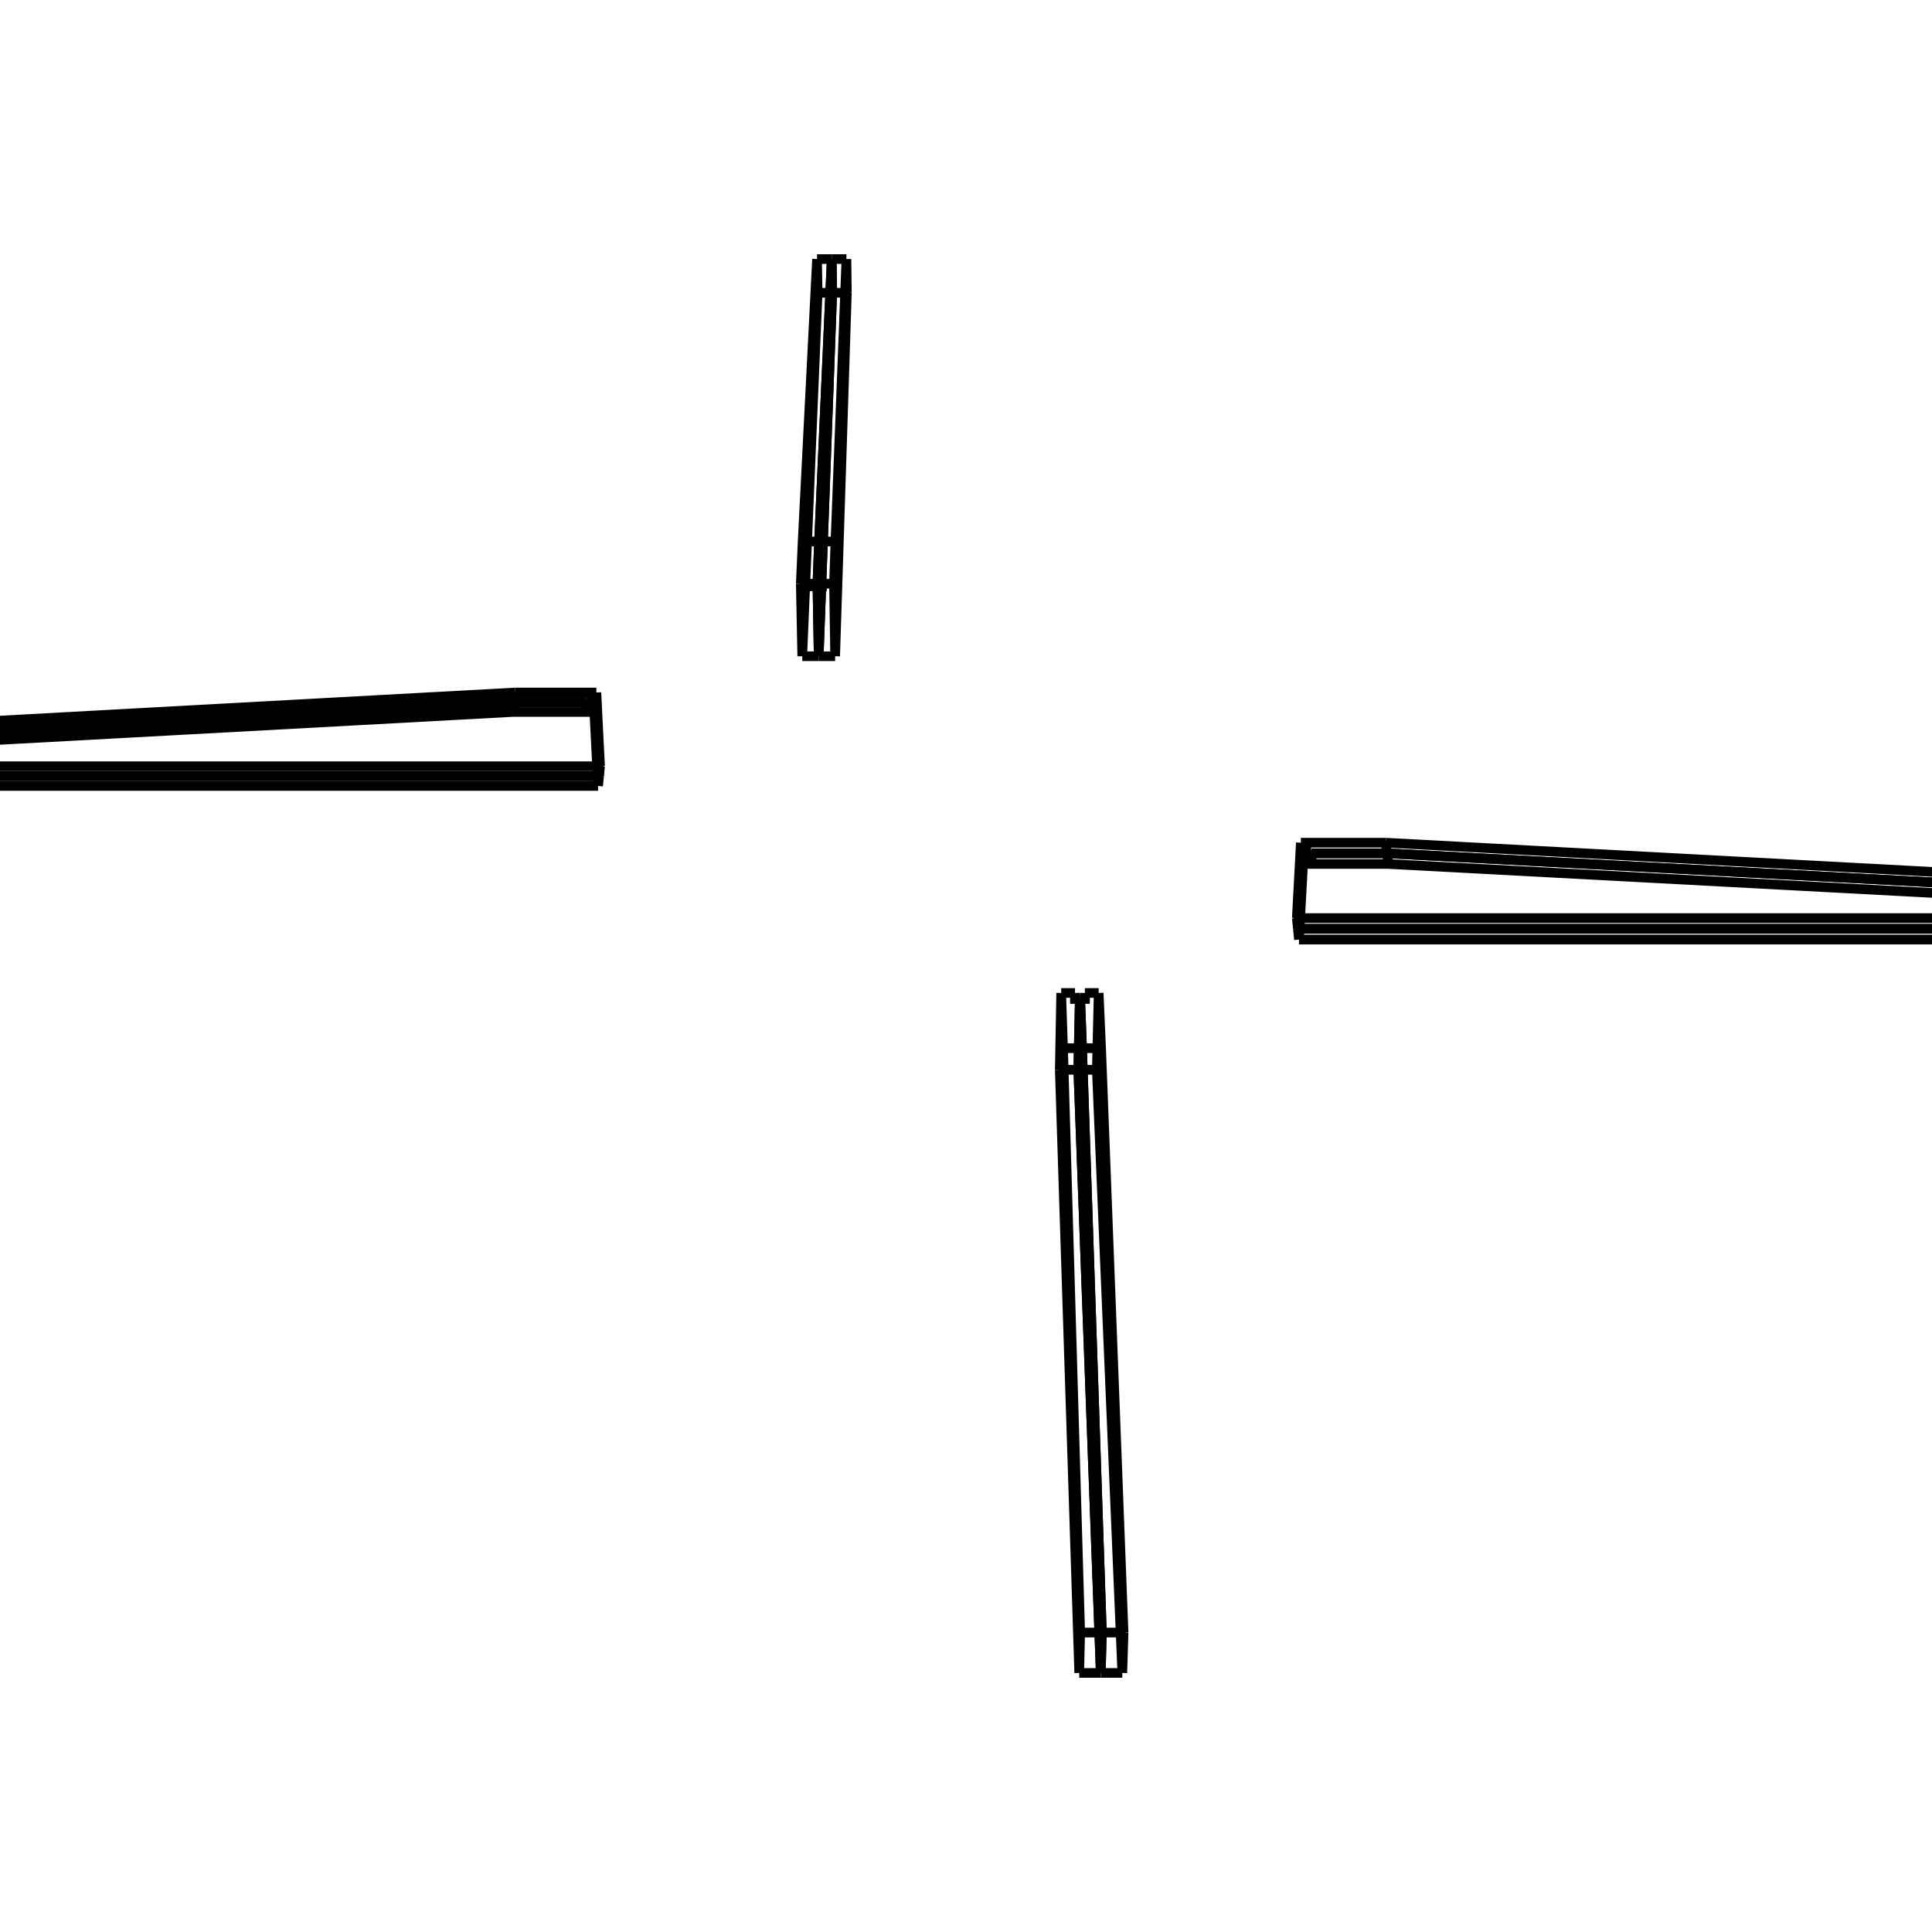
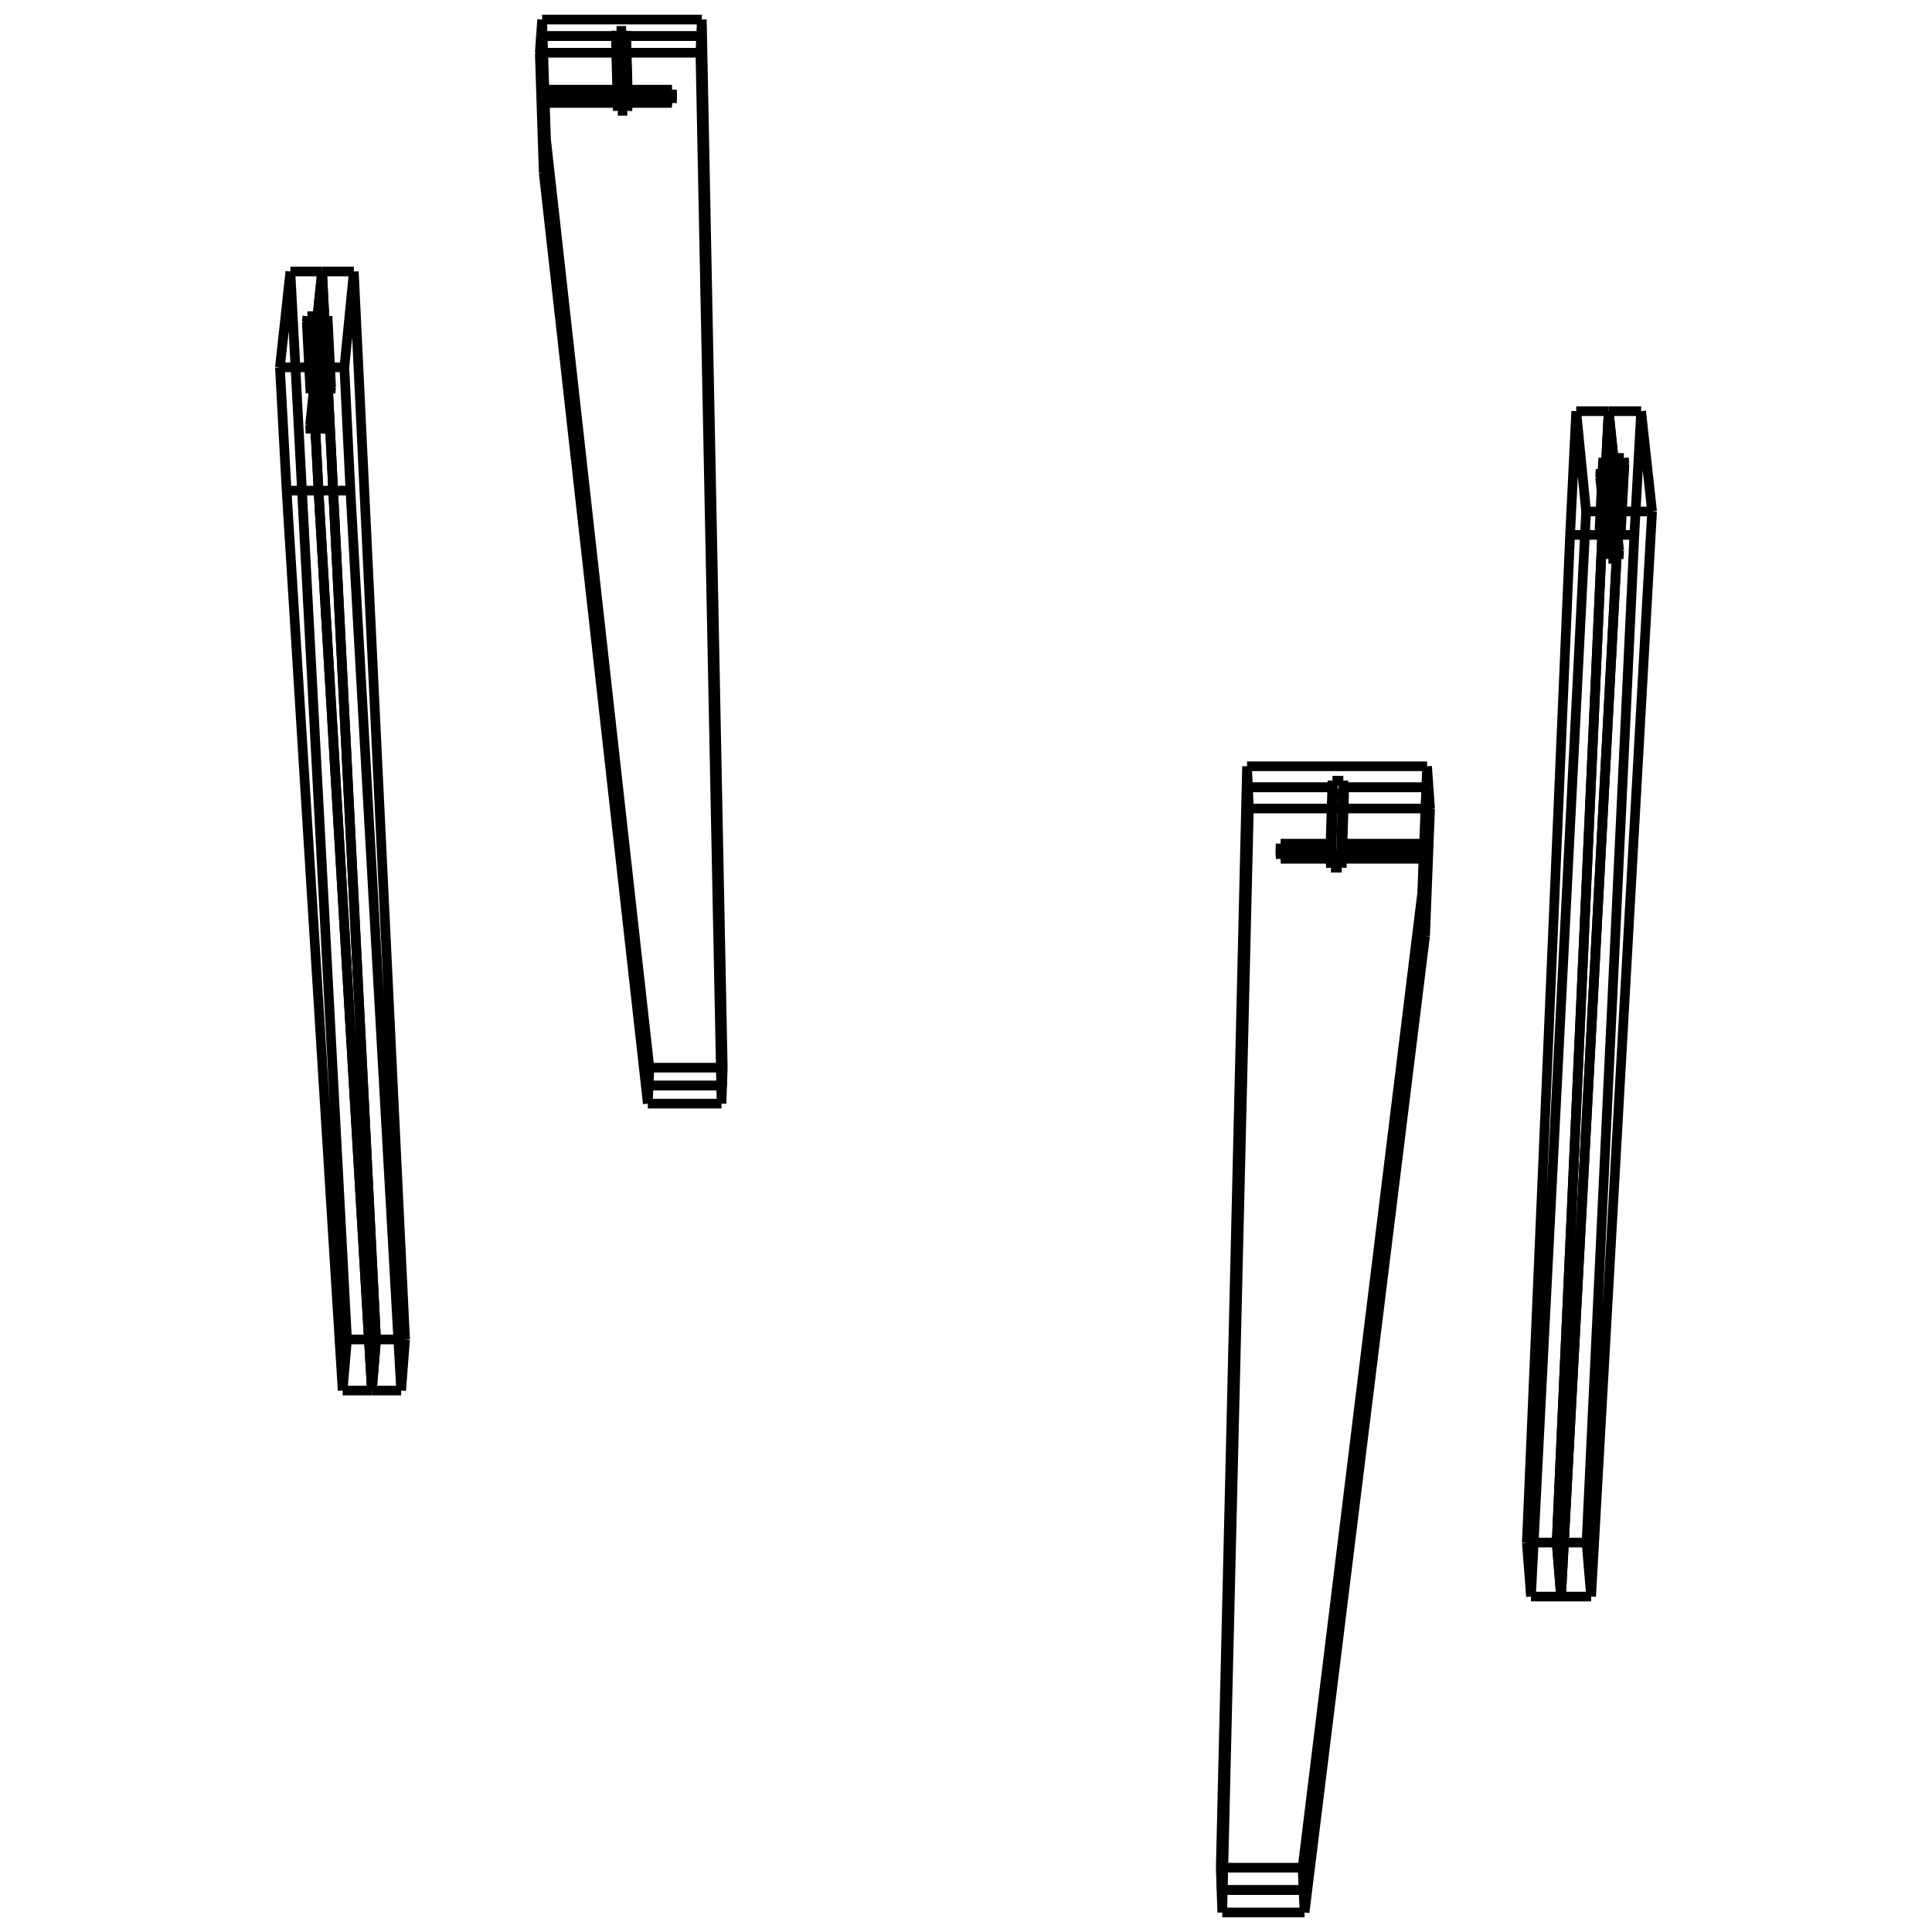
<svg xmlns="http://www.w3.org/2000/svg" viewBox="0 0 800 800">
-   <path d="M539.229,354.491 L539.059,357.65 M539.568,357.753 L539.229,354.491 M539.568,357.753 L537.878,389.057 M537.429,384.593 L537.878,389.057 M538.939,356.492 L537.429,384.593 M539.059,357.65 L538.939,356.492 M539.229,354.491 L543.149,354.491 M543.149,354.491 L543.061,356.072 M541.103,356.072 L543.061,356.072 M541.103,356.072 L541.017,357.65 M541.017,357.65 L539.059,357.65 M540.895,356.492 L541.017,357.65 M538.939,356.492 L540.895,356.492 M869.278,369.052 L574.357,353.334 M866.583,384.593 L869.278,369.052 M537.429,384.593 L866.583,384.593 M540.981,354.914 L540.895,356.492 M542.938,354.914 L540.981,354.914 M542.938,354.914 L543.025,353.334 M574.357,353.334 L543.025,353.334 M866.583,384.593 L868.031,389.057 M537.878,389.057 L868.031,389.057 M543.025,353.334 L543.149,354.491 M574.924,357.753 L539.568,357.753 M574.357,353.334 L574.924,357.753 M541.103,356.072 L540.981,354.914 M543.061,356.072 L542.938,354.914 M869.278,369.052 L870.743,373.494 M870.743,373.494 L574.924,357.753 M868.031,389.057 L870.743,373.494" stroke="black" stroke-width="4" fill="red" />
-   <path d="M538.819,355.335 L538.989,352.179 M538.989,352.179 L538.653,348.942 M538.653,348.942 L536.982,380.156 M537.429,384.593 L536.982,380.156 M538.939,356.492 L537.429,384.593 M538.819,355.335 L538.939,356.492 M538.819,355.335 L540.774,355.335 M540.86,353.758 L540.774,355.335 M540.86,353.758 L542.815,353.758 M542.815,353.758 L542.902,352.179 M538.989,352.179 L542.902,352.179 M538.939,356.492 L540.895,356.492 M540.774,355.335 L540.895,356.492 M543.025,353.334 L574.357,353.334 M869.278,369.052 L574.357,353.334 M866.583,384.593 L869.278,369.052 M537.429,384.593 L866.583,384.593 M540.981,354.914 L540.895,356.492 M542.938,354.914 L540.981,354.914 M542.938,354.914 L543.025,353.334 M866.583,384.593 L865.143,380.156 M536.982,380.156 L865.143,380.156 M543.025,353.334 L542.902,352.179 M573.793,348.942 L538.653,348.942 M574.357,353.334 L573.793,348.942 M542.938,354.914 L542.815,353.758 M540.981,354.914 L540.86,353.758 M869.278,369.052 L867.822,364.637 M867.822,364.637 L573.793,348.942 M865.143,380.156 L867.822,364.637" stroke="black" stroke-width="4" fill="red" />
-   <path d="M445.141,411.165 L445.076,414.382 M439.417,411.165 L445.141,411.165 M439.417,411.165 L438.835,442.99 M446.505,442.99 L438.835,442.99 M447.11,414.382 L446.505,442.99 M445.076,414.382 L447.11,414.382 M445.141,411.165 L445.234,413.672 M445.234,413.672 L445.201,415.282 M445.155,414.027 L445.201,415.282 M445.155,414.027 L445.122,415.635 M445.122,415.635 L445.076,414.382 M447.158,415.635 L445.122,415.635 M447.11,414.382 L447.158,415.635 M456.261,676.015 L448.058,434.029 M455.807,692.727 L456.261,676.015 M446.505,442.99 L455.807,692.727 M447.192,414.027 L447.158,415.635 M447.24,415.282 L447.192,414.027 M447.24,415.282 L447.275,413.672 M448.058,434.029 L447.275,413.672 M455.807,692.727 L446.884,692.727 M438.835,442.99 L446.884,692.727 M447.275,413.672 L445.234,413.672 M440.179,434.029 L439.417,411.165 M448.058,434.029 L440.179,434.029 M445.155,414.027 L447.192,414.027 M445.201,415.282 L447.24,415.282 M456.261,676.015 L447.277,676.015 M447.277,676.015 L440.179,434.029 M446.884,692.727 L447.277,676.015" stroke="black" stroke-width="4" fill="red" />
-   <path d="M449.145,414.382 L449.215,411.165 M449.215,411.165 L454.939,411.165 M454.939,411.165 L454.175,442.99 M446.505,442.99 L454.175,442.99 M447.11,414.382 L446.505,442.99 M449.145,414.382 L447.11,414.382 M449.145,414.382 L449.194,415.635 M449.23,414.027 L449.194,415.635 M449.23,414.027 L449.28,415.282 M449.28,415.282 L449.315,413.672 M449.215,411.165 L449.315,413.672 M447.11,414.382 L447.158,415.635 M449.194,415.635 L447.158,415.635 M447.275,413.672 L448.058,434.029 M456.261,676.015 L448.058,434.029 M455.807,692.727 L456.261,676.015 M446.505,442.99 L455.807,692.727 M447.192,414.027 L447.158,415.635 M447.24,415.282 L447.192,414.027 M447.24,415.282 L447.275,413.672 M455.807,692.727 L464.73,692.727 M454.175,442.99 L464.73,692.727 M447.275,413.672 L449.315,413.672 M455.937,434.029 L454.939,411.165 M448.058,434.029 L455.937,434.029 M447.24,415.282 L449.28,415.282 M447.192,414.027 L449.23,414.027 M456.261,676.015 L465.245,676.015 M465.245,676.015 L455.937,434.029 M464.73,692.727 L465.245,676.015" stroke="black" stroke-width="4" fill="red" />
-   <path d="M340.282,241.715 L340.334,244.745 M345.358,241.715 L340.282,241.715 M345.358,241.715 L345.816,271.732 M339.006,271.732 L345.816,271.732 M338.529,244.745 L339.006,271.732 M340.334,244.745 L338.529,244.745 M340.282,241.715 L340.355,239.75 M340.355,239.75 L340.381,241.265 M340.344,242.247 L340.381,241.265 M340.344,242.247 L340.37,243.761 M340.37,243.761 L340.334,244.745 M338.567,243.761 L340.37,243.761 M338.529,244.745 L338.567,243.761 M344.403,107.273 L339.148,224.239 M344.611,121.237 L344.403,107.273 M339.006,271.732 L344.611,121.237 M338.54,242.247 L338.567,243.761 M338.578,241.265 L338.54,242.247 M338.578,241.265 L338.551,239.75 M339.148,224.239 L338.551,239.75 M344.611,121.237 L350.667,121.237 M345.816,271.732 L350.667,121.237 M338.551,239.75 L340.355,239.75 M345.94,224.239 L345.358,241.715 M339.148,224.239 L345.94,224.239 M340.344,242.247 L338.54,242.247 M340.381,241.265 L338.578,241.265 M344.403,107.273 L350.487,107.273 M350.487,107.273 L345.94,224.239 M350.667,121.237 L350.487,107.273" stroke="black" stroke-width="4" fill="red" />
-   <path d="M336.725,244.745 L336.669,241.715 M336.669,241.715 L331.594,241.715 M331.594,241.715 L332.195,271.732 M339.006,271.732 L332.195,271.732 M338.529,244.745 L339.006,271.732 M336.725,244.745 L338.529,244.745 M336.725,244.745 L336.764,243.761 M336.736,242.247 L336.764,243.761 M336.736,242.247 L336.775,241.265 M336.775,241.265 L336.748,239.75 M336.669,241.715 L336.748,239.75 M338.529,244.745 L338.567,243.761 M336.764,243.761 L338.567,243.761 M338.551,239.75 L339.148,224.239 M344.403,107.273 L339.148,224.239 M344.611,121.237 L344.403,107.273 M339.006,271.732 L344.611,121.237 M338.54,242.247 L338.567,243.761 M338.578,241.265 L338.54,242.247 M338.578,241.265 L338.551,239.75 M344.611,121.237 L338.556,121.237 M332.195,271.732 L338.556,121.237 M338.551,239.75 L336.748,239.75 M332.357,224.239 L331.594,241.715 M339.148,224.239 L332.357,224.239 M338.578,241.265 L336.775,241.265 M338.54,242.247 L336.736,242.247 M344.403,107.273 L338.319,107.273 M338.319,107.273 L332.357,224.239 M338.556,121.237 L338.319,107.273" stroke="black" stroke-width="4" fill="red" />
-   <path d="M246.634,289.713 L246.789,292.8 M246.942,286.751 L246.634,289.713 M246.942,286.751 L248.471,317.293 M248.063,321.357 L248.471,317.293 M246.68,293.858 L248.063,321.357 M246.789,292.8 L246.68,293.858 M246.634,289.713 L242.891,289.713 M242.891,289.713 L242.971,291.257 M244.841,291.257 L242.971,291.257 M244.841,291.257 L244.92,292.8 M244.92,292.8 L246.789,292.8 M244.809,293.858 L244.92,292.8 M246.68,293.858 L244.809,293.858 M-69.402,306.146 L212.809,290.77 M-66.934,321.357 L-69.402,306.146 M248.063,321.357 L-66.934,321.357 M244.73,292.315 L244.809,293.858 M242.858,292.315 L244.73,292.315 M242.858,292.315 L242.778,290.77 M212.809,290.77 L242.778,290.77 M-66.934,321.357 L-65.616,317.293 M248.471,317.293 L-65.616,317.293 M242.778,290.77 L242.891,289.713 M213.325,286.751 L246.942,286.751 M212.809,290.77 L213.325,286.751 M244.841,291.257 L244.73,292.315 M242.971,291.257 L242.858,292.315 M-69.402,306.146 L-68.069,302.104 M-68.069,302.104 L213.325,286.751 M-65.616,317.293 L-68.069,302.104" stroke="black" stroke-width="4" fill="red" />
-   <path d="M246.57,294.918 L246.414,291.829 M246.414,291.829 L246.104,294.812 M246.104,294.812 L247.651,325.445 M248.063,321.357 L247.651,325.445 M246.68,293.858 L248.063,321.357 M246.57,294.918 L246.68,293.858 M246.57,294.918 L244.698,294.918 M244.619,293.374 L244.698,294.918 M244.619,293.374 L242.745,293.374 M242.745,293.374 L242.665,291.829 M246.414,291.829 L242.665,291.829 M246.68,293.858 L244.809,293.858 M244.698,294.918 L244.809,293.858 M242.778,290.77 L212.809,290.77 M-69.402,306.146 L212.809,290.77 M-66.934,321.357 L-69.402,306.146 M248.063,321.357 L-66.934,321.357 M244.73,292.315 L244.809,293.858 M242.858,292.315 L244.73,292.315 M242.858,292.315 L242.778,290.77 M-66.934,321.357 L-68.261,325.445 M247.651,325.445 L-68.261,325.445 M242.778,290.77 L242.665,291.829 M212.29,294.812 L246.104,294.812 M212.809,290.77 L212.29,294.812 M242.858,292.315 L242.745,293.374 M244.73,292.315 L244.619,293.374 M-69.402,306.146 L-70.743,310.211 M-70.743,310.211 L212.29,294.812 M-68.261,325.445 L-70.743,310.211" stroke="black" stroke-width="4" fill="red" />
+   <path d="M666.122,170.262 L668.133,189.616 M668.133,189.616 L672.398,189.616 M672.398,189.616 L672.661,192.108 M672.661,192.108 L668.392,192.108 M668.392,192.108 L670.438,211.791 M670.438,211.791 L684.093,211.791 M679.561,170.262 L684.093,211.791 M666.122,170.262 L679.561,170.262 M666.859,213.742 L664.866,194.299 M668.133,189.616 L666.859,213.742 M664.866,194.299 L666.122,170.262 M672.398,189.616 L670.799,219.411 M666.559,219.411 L670.799,219.411 M666.678,217.17 L666.559,219.411 M666.678,217.17 L668.799,217.17 M668.799,217.17 L668.981,213.742 M668.981,213.742 L666.859,213.742 M672.661,192.108 L671.059,221.917 M670.799,219.411 L671.059,221.917 M667.115,216.244 L668.392,192.108 M667.115,216.244 L669.24,216.244 M669.24,216.244 L669.057,219.674 M669.057,219.674 L666.934,219.674 M666.815,221.917 L666.934,219.674 M671.059,221.917 L666.815,221.917 M664.688,197.715 L666.678,217.17 M663.446,221.498 L664.688,197.715 M644.586,638.745 L663.446,221.498 M646.397,661.109 L644.586,638.745 M670.438,211.791 L646.397,661.109 M668.317,227.966 L667.115,216.244 M668.317,227.966 L668.134,231.403 M666.934,219.674 L668.134,231.403 M666.815,221.917 L666.559,219.411 M646.397,661.109 L658.852,661.109 M684.093,211.791 L658.852,661.109 M664.688,197.715 L666.793,197.715 M666.793,197.715 L666.973,194.299 M666.973,194.299 L664.866,194.299 M676.751,221.498 L679.561,170.262 M663.446,221.498 L676.751,221.498 M666.973,194.299 L668.981,213.742 M666.793,197.715 L668.799,217.17 M670.45,227.966 L668.317,227.966 M669.24,216.244 L670.45,227.966 M670.266,231.403 L670.45,227.966 M669.057,219.674 L670.266,231.403 M668.134,231.403 L670.266,231.403 M644.586,638.745 L656.951,638.745 M656.951,638.745 L676.751,221.498 M658.852,661.109 L656.951,638.745" stroke="black" stroke-width="4" fill="red" />
+   <path d="M666.122,170.262 L668.133,189.616 M663.869,189.616 L668.133,189.616 M664.124,192.108 L663.869,189.616 M668.392,192.108 L664.124,192.108 M668.392,192.108 L670.438,211.791 M670.438,211.791 L656.783,211.791 M652.683,170.262 L656.783,211.791 M666.122,170.262 L652.683,170.262 M666.122,170.262 L664.866,194.299 M666.859,213.742 L664.866,194.299 M668.133,189.616 L666.859,213.742 M666.859,213.742 L664.737,213.742 M664.737,213.742 L664.557,217.17 M664.557,217.17 L666.678,217.17 M666.678,217.17 L666.559,219.411 M662.32,219.411 L666.559,219.411 M663.869,189.616 L662.32,219.411 M664.124,192.108 L662.572,221.917 M662.572,221.917 L662.32,219.411 M666.815,221.917 L662.572,221.917 M666.815,221.917 L666.934,219.674 M666.934,219.674 L664.811,219.674 M664.811,219.674 L664.991,216.244 M664.991,216.244 L667.115,216.244 M667.115,216.244 L668.392,192.108 M668.317,227.966 L667.115,216.244 M668.317,227.966 L668.134,231.403 M666.934,219.674 L668.134,231.403 M666.815,221.917 L666.559,219.411 M664.688,197.715 L666.678,217.17 M664.688,197.715 L663.446,221.498 M644.586,638.745 L663.446,221.498 M646.397,661.109 L644.586,638.745 M670.438,211.791 L646.397,661.109 M646.397,661.109 L633.942,661.109 M656.783,211.791 L633.942,661.109 M662.583,197.715 L664.688,197.715 M662.76,194.299 L662.583,197.715 M664.866,194.299 L662.76,194.299 M650.14,221.498 L652.683,170.262 M663.446,221.498 L650.14,221.498 M662.76,194.299 L664.737,213.742 M662.583,197.715 L664.557,217.17 M666.001,231.403 L668.134,231.403 M664.811,219.674 L666.001,231.403 M666.183,227.966 L666.001,231.403 M664.991,216.244 L666.183,227.966 M668.317,227.966 L666.183,227.966 M644.586,638.745 L632.221,638.745 M632.221,638.745 L650.14,221.498 M633.942,661.109 L632.221,638.745" stroke="black" stroke-width="4" fill="red" />
+   <path d="M591.543,326.021 L556.393,326.021 M556.393,326.021 L556.553,328.78 M556.553,328.78 L552.061,328.78 M552.061,328.78 L551.905,326.021 M551.905,326.021 L516.756,326.021 M516.756,326.021 L517.139,334.799 M592.165,334.799 L517.139,334.799 M591.543,326.021 L592.165,334.799 M555.604,350.726 L590.58,350.726 M556.393,326.021 L555.604,350.726 M590.58,350.726 L591.543,326.021 M556.553,328.78 L555.577,359.303 M555.419,356.531 L555.577,359.303 M555.492,354.236 L555.419,356.531 M555.492,354.236 L555.571,355.621 M555.571,355.621 L555.683,352.111 M555.683,352.111 L555.604,350.726 M552.061,328.78 L551.113,359.303 M555.577,359.303 L551.113,359.303 M551.139,350.726 L551.905,326.021 M551.139,350.726 L551.216,352.111 M551.216,352.111 L551.107,355.621 M551.107,355.621 L551.03,354.236 M550.959,356.531 L551.03,354.236 M551.113,359.303 L550.959,356.531 M590.444,354.236 L555.492,354.236 M589.492,378.664 L590.444,354.236 M539.778,782.619 L589.492,378.664 M505.799,782.619 L539.778,782.619 M516.756,326.021 L505.799,782.619 M530.339,350.726 L551.139,350.726 M530.339,350.726 L530.245,354.236 M551.03,354.236 L530.245,354.236 M550.959,356.531 L555.419,356.531 M505.799,782.619 L506.115,791.919 M517.139,334.799 L506.115,791.919 M590.444,354.236 L590.54,355.621 M590.54,355.621 L590.677,352.111 M590.677,352.111 L590.58,350.726 M590.101,387.516 L592.165,334.799 M589.492,378.664 L590.101,387.516 M590.677,352.111 L555.683,352.111 M590.54,355.621 L555.571,355.621 M530.406,352.111 L530.339,350.726 M551.216,352.111 L530.406,352.111 M530.312,355.621 L530.406,352.111 M551.107,355.621 L530.312,355.621 M530.245,354.236 L530.312,355.621 M539.778,782.619 L540.193,791.919 M540.193,791.919 L590.101,387.516 M506.115,791.919 L540.193,791.919" stroke="black" stroke-width="4" fill="red" />
+   <path d="M591.543,326.021 L556.393,326.021 M556.233,323.268 L556.393,326.021 M551.75,323.268 L556.233,323.268 M551.905,326.021 L551.75,323.268 M551.905,326.021 L516.756,326.021 M516.756,326.021 L516.375,317.298 M590.924,317.298 L516.375,317.298 M591.543,326.021 L590.924,317.298 M591.543,326.021 L590.58,350.726 M555.604,350.726 L590.58,350.726 M556.393,326.021 L555.604,350.726 M555.604,350.726 L555.525,349.344 M555.525,349.344 L555.413,352.852 M555.413,352.852 L555.492,354.236 M555.492,354.236 L555.419,356.531 M555.261,353.764 L555.419,356.531 M556.233,323.268 L555.261,353.764 M551.75,323.268 L550.805,353.764 M550.805,353.764 L555.261,353.764 M550.959,356.531 L550.805,353.764 M550.959,356.531 L551.03,354.236 M551.03,354.236 L550.953,352.852 M550.953,352.852 L551.062,349.344 M551.062,349.344 L551.139,350.726 M551.139,350.726 L551.905,326.021 M530.339,350.726 L551.139,350.726 M530.339,350.726 L530.245,354.236 M551.03,354.236 L530.245,354.236 M550.959,356.531 L555.419,356.531 M590.444,354.236 L555.492,354.236 M590.444,354.236 L589.492,378.664 M539.778,782.619 L589.492,378.664 M505.799,782.619 L539.778,782.619 M516.756,326.021 L505.799,782.619 M505.799,782.619 L505.484,773.373 M516.375,317.298 L505.484,773.373 M590.347,352.852 L590.444,354.236 M590.484,349.344 L590.347,352.852 M590.58,350.726 L590.484,349.344 M588.887,369.867 L590.924,317.298 M589.492,378.664 L588.887,369.867 M590.484,349.344 L555.525,349.344 M590.347,352.852 L555.413,352.852 M530.179,352.852 L530.245,354.236 M550.953,352.852 L530.179,352.852 M530.273,349.344 L530.179,352.852 M551.062,349.344 L530.273,349.344 M530.339,350.726 L530.273,349.344 M539.778,782.619 L539.365,773.373 M539.365,773.373 L588.887,369.867 M505.484,773.373 L539.365,773.373" stroke="black" stroke-width="4" fill="red" />
+   <path d="M223.997,14.943 L255.168,14.943 M255.168,14.943 L255.294,12.778 M255.294,12.778 L259.27,12.778 M259.27,12.778 L259.147,14.943 M259.147,14.943 L290.318,14.943 M290.318,14.943 L290.618,8.081 M224.484,8.081 L290.618,8.081 M223.997,14.943 L224.484,8.081 M255.789,38.228 L224.755,38.228 M255.168,14.943 L255.789,38.228 M224.755,38.228 L223.997,14.943 M255.294,12.778 L256.059,41.523 M255.935,43.702 L256.059,41.523 M255.877,41.537 L255.935,43.702 M255.877,41.537 L255.939,40.448 M255.939,40.448 L255.851,37.139 M255.851,37.139 L255.789,38.228 M259.27,12.778 L260.013,41.523 M256.059,41.523 L260.013,41.523 M259.751,38.228 L259.147,14.943 M259.751,38.228 L259.811,37.139 M259.811,37.139 L259.897,40.448 M259.897,40.448 L259.836,41.537 M259.892,43.702 L259.836,41.537 M260.013,41.523 L259.892,43.702 M224.862,41.537 L255.877,41.537 M225.612,64.59 L224.862,41.537 M268.577,449.529 L225.612,64.59 M299.025,449.529 L268.577,449.529 M290.318,14.943 L299.025,449.529 M278.206,38.228 L259.751,38.228 M278.206,38.228 L278.28,41.537 M259.836,41.537 L278.28,41.537 M259.892,43.702 L255.935,43.702 M299.025,449.529 L299.277,442.103 M290.618,8.081 L299.277,442.103 M224.862,41.537 L224.938,40.448 M224.938,40.448 L224.831,37.139 M224.831,37.139 L224.755,38.228 M226.089,57.653 L224.484,8.081 M225.612,64.59 L226.089,57.653 M224.831,37.139 L255.851,37.139 M224.938,40.448 L255.939,40.448 M278.258,37.139 L278.206,38.228 M259.811,37.139 L278.258,37.139 M278.332,40.448 L278.258,37.139 M259.897,40.448 L278.332,40.448 M278.28,41.537 L278.332,40.448 M268.577,449.529 L268.909,442.103 M268.909,442.103 L226.089,57.653 M299.277,442.103 L268.909,442.103" stroke="black" stroke-width="4" fill="red" />
+   <path d="M223.997,14.943 L255.168,14.943 M255.042,17.113 L255.168,14.943 M259.025,17.113 L255.042,17.113 M259.147,14.943 L259.025,17.113 M259.147,14.943 L290.318,14.943 M290.318,14.943 L290.017,21.844 M223.508,21.844 L290.017,21.844 M223.997,14.943 L223.508,21.844 M223.997,14.943 L224.755,38.228 M255.789,38.228 L224.755,38.228 M255.168,14.943 L255.789,38.228 M255.789,38.228 L255.726,39.317 M255.726,39.317 L255.815,42.628 M255.815,42.628 L255.877,41.537 M255.877,41.537 L255.935,43.702 M255.81,45.885 L255.935,43.702 M255.042,17.113 L255.81,45.885 M259.025,17.113 L259.771,45.885 M259.771,45.885 L255.81,45.885 M259.892,43.702 L259.771,45.885 M259.892,43.702 L259.836,41.537 M259.836,41.537 L259.776,42.628 M259.776,42.628 L259.69,39.317 M259.69,39.317 L259.751,38.228 M259.751,38.228 L259.147,14.943 M278.206,38.228 L259.751,38.228 M278.206,38.228 L278.28,41.537 M259.836,41.537 L278.28,41.537 M259.892,43.702 L255.935,43.702 M224.862,41.537 L255.877,41.537 M224.862,41.537 L225.612,64.59 M268.577,449.529 L225.612,64.59 M299.025,449.529 L268.577,449.529 M290.318,14.943 L299.025,449.529 M299.025,449.529 L298.771,456.993 M290.017,21.844 L298.771,456.993 M224.786,42.628 L224.862,41.537 M224.678,39.317 L224.786,42.628 M224.755,38.228 L224.678,39.317 M225.132,71.565 L223.508,21.844 M225.612,64.59 L225.132,71.565 M224.678,39.317 L255.726,39.317 M224.786,42.628 L255.815,42.628 M278.228,42.628 L278.28,41.537 M259.776,42.628 L278.228,42.628 M278.153,39.317 L278.228,42.628 M259.69,39.317 L278.153,39.317 M278.206,38.228 L278.153,39.317 M268.577,449.529 L268.244,456.993 M268.244,456.993 L225.132,71.565 M298.771,456.993 L268.244,456.993" stroke="black" stroke-width="4" fill="red" />
+   <path d="M129.253,152.102 L131.207,133.297 M131.207,133.297 L127.034,133.297 M127.034,133.297 L127.286,130.916 M127.286,130.916 L131.454,130.916 M131.454,130.916 L133.377,112.419 M133.377,112.419 L120.237,112.419 M115.907,152.102 L120.237,112.419 M129.253,152.102 L115.907,152.102 M132.427,157.163 L130.491,176.056 M131.207,133.297 L132.427,157.163 M130.491,176.056 L129.253,152.102 M127.034,133.297 L128.565,162.773 M132.714,162.773 L128.565,162.773 M132.6,160.555 L132.714,162.773 M132.6,160.555 L130.525,160.555 M130.525,160.555 L130.35,157.163 M130.35,157.163 L132.427,157.163 M127.286,130.916 L128.813,160.378 M128.565,162.773 L128.813,160.378 M132.672,154.771 L131.454,130.916 M132.672,154.771 L130.597,154.771 M130.597,154.771 L130.772,158.161 M130.772,158.161 L132.845,158.161 M132.958,160.378 L132.845,158.161 M128.813,160.378 L132.958,160.378 M130.667,179.46 L132.6,160.555 M131.892,203.162 L130.667,179.46 M153.999,575.796 L131.892,203.162 M155.711,554.648 L153.999,575.796 M133.377,112.419 L155.711,554.648 M133.808,143.687 L132.672,154.771 M133.808,143.687 L133.98,147.07 M132.845,158.161 L133.98,147.07 M132.958,160.378 L132.714,162.773 M155.711,554.648 L143.686,554.648 M120.237,112.419 L143.686,554.648 M130.667,179.46 L128.576,179.46 M128.576,179.46 L128.399,176.056 M128.399,176.056 L130.491,176.056 M118.678,203.162 L115.907,152.102 M131.892,203.162 L118.678,203.162 M128.399,176.056 L130.35,157.163 M128.576,179.46 L130.525,160.555 M131.742,143.687 L133.808,143.687 M130.597,154.771 L131.742,143.687 M131.915,147.07 L131.742,143.687 M130.772,158.161 L131.915,147.07 M133.98,147.07 L131.915,147.07 M153.999,575.796 L141.888,575.796 M141.888,575.796 L118.678,203.162 M143.686,554.648 L141.888,575.796" stroke="black" stroke-width="4" fill="red" />
+   <path d="M129.253,152.102 L131.207,133.297 M135.379,133.297 L131.207,133.297 M135.623,130.916 L135.379,133.297 M131.454,130.916 L135.623,130.916 M131.454,130.916 L133.377,112.419 M133.377,112.419 L146.516,112.419 M142.598,152.102 L146.516,112.419 M129.253,152.102 L142.598,152.102 M129.253,152.102 L130.491,176.056 M132.427,157.163 L130.491,176.056 M131.207,133.297 L132.427,157.163 M132.427,157.163 L134.504,157.163 M134.504,157.163 L134.676,160.555 M134.676,160.555 L132.6,160.555 M132.6,160.555 L132.714,162.773 M136.863,162.773 L132.714,162.773 M135.379,133.297 L136.863,162.773 M135.623,130.916 L137.103,160.378 M137.103,160.378 L136.863,162.773 M132.958,160.378 L137.103,160.378 M132.958,160.378 L132.845,158.161 M132.845,158.161 L134.919,158.161 M134.919,158.161 L134.747,154.771 M134.747,154.771 L132.672,154.771 M132.672,154.771 L131.454,130.916 M133.808,143.687 L132.672,154.771 M133.808,143.687 L133.98,147.07 M132.845,158.161 L133.98,147.07 M132.958,160.378 L132.714,162.773 M130.667,179.46 L132.6,160.555 M130.667,179.46 L131.892,203.162 M153.999,575.796 L131.892,203.162 M155.711,554.648 L153.999,575.796 M133.377,112.419 L155.711,554.648 M155.711,554.648 L167.736,554.648 M146.516,112.419 L167.736,554.648 M132.757,179.46 L130.667,179.46 M132.583,176.056 L132.757,179.46 M130.491,176.056 L132.583,176.056 M145.105,203.162 L142.598,152.102 M131.892,203.162 L145.105,203.162 M132.583,176.056 L134.504,157.163 M132.757,179.46 L134.676,160.555 M136.044,147.07 L133.98,147.07 M134.919,158.161 L136.044,147.07 M135.874,143.687 L136.044,147.07 M134.747,154.771 L135.874,143.687 M133.808,143.687 L135.874,143.687 M153.999,575.796 L166.109,575.796 M166.109,575.796 L145.105,203.162 M167.736,554.648 L166.109,575.796" stroke="black" stroke-width="4" fill="red" />
</svg>
